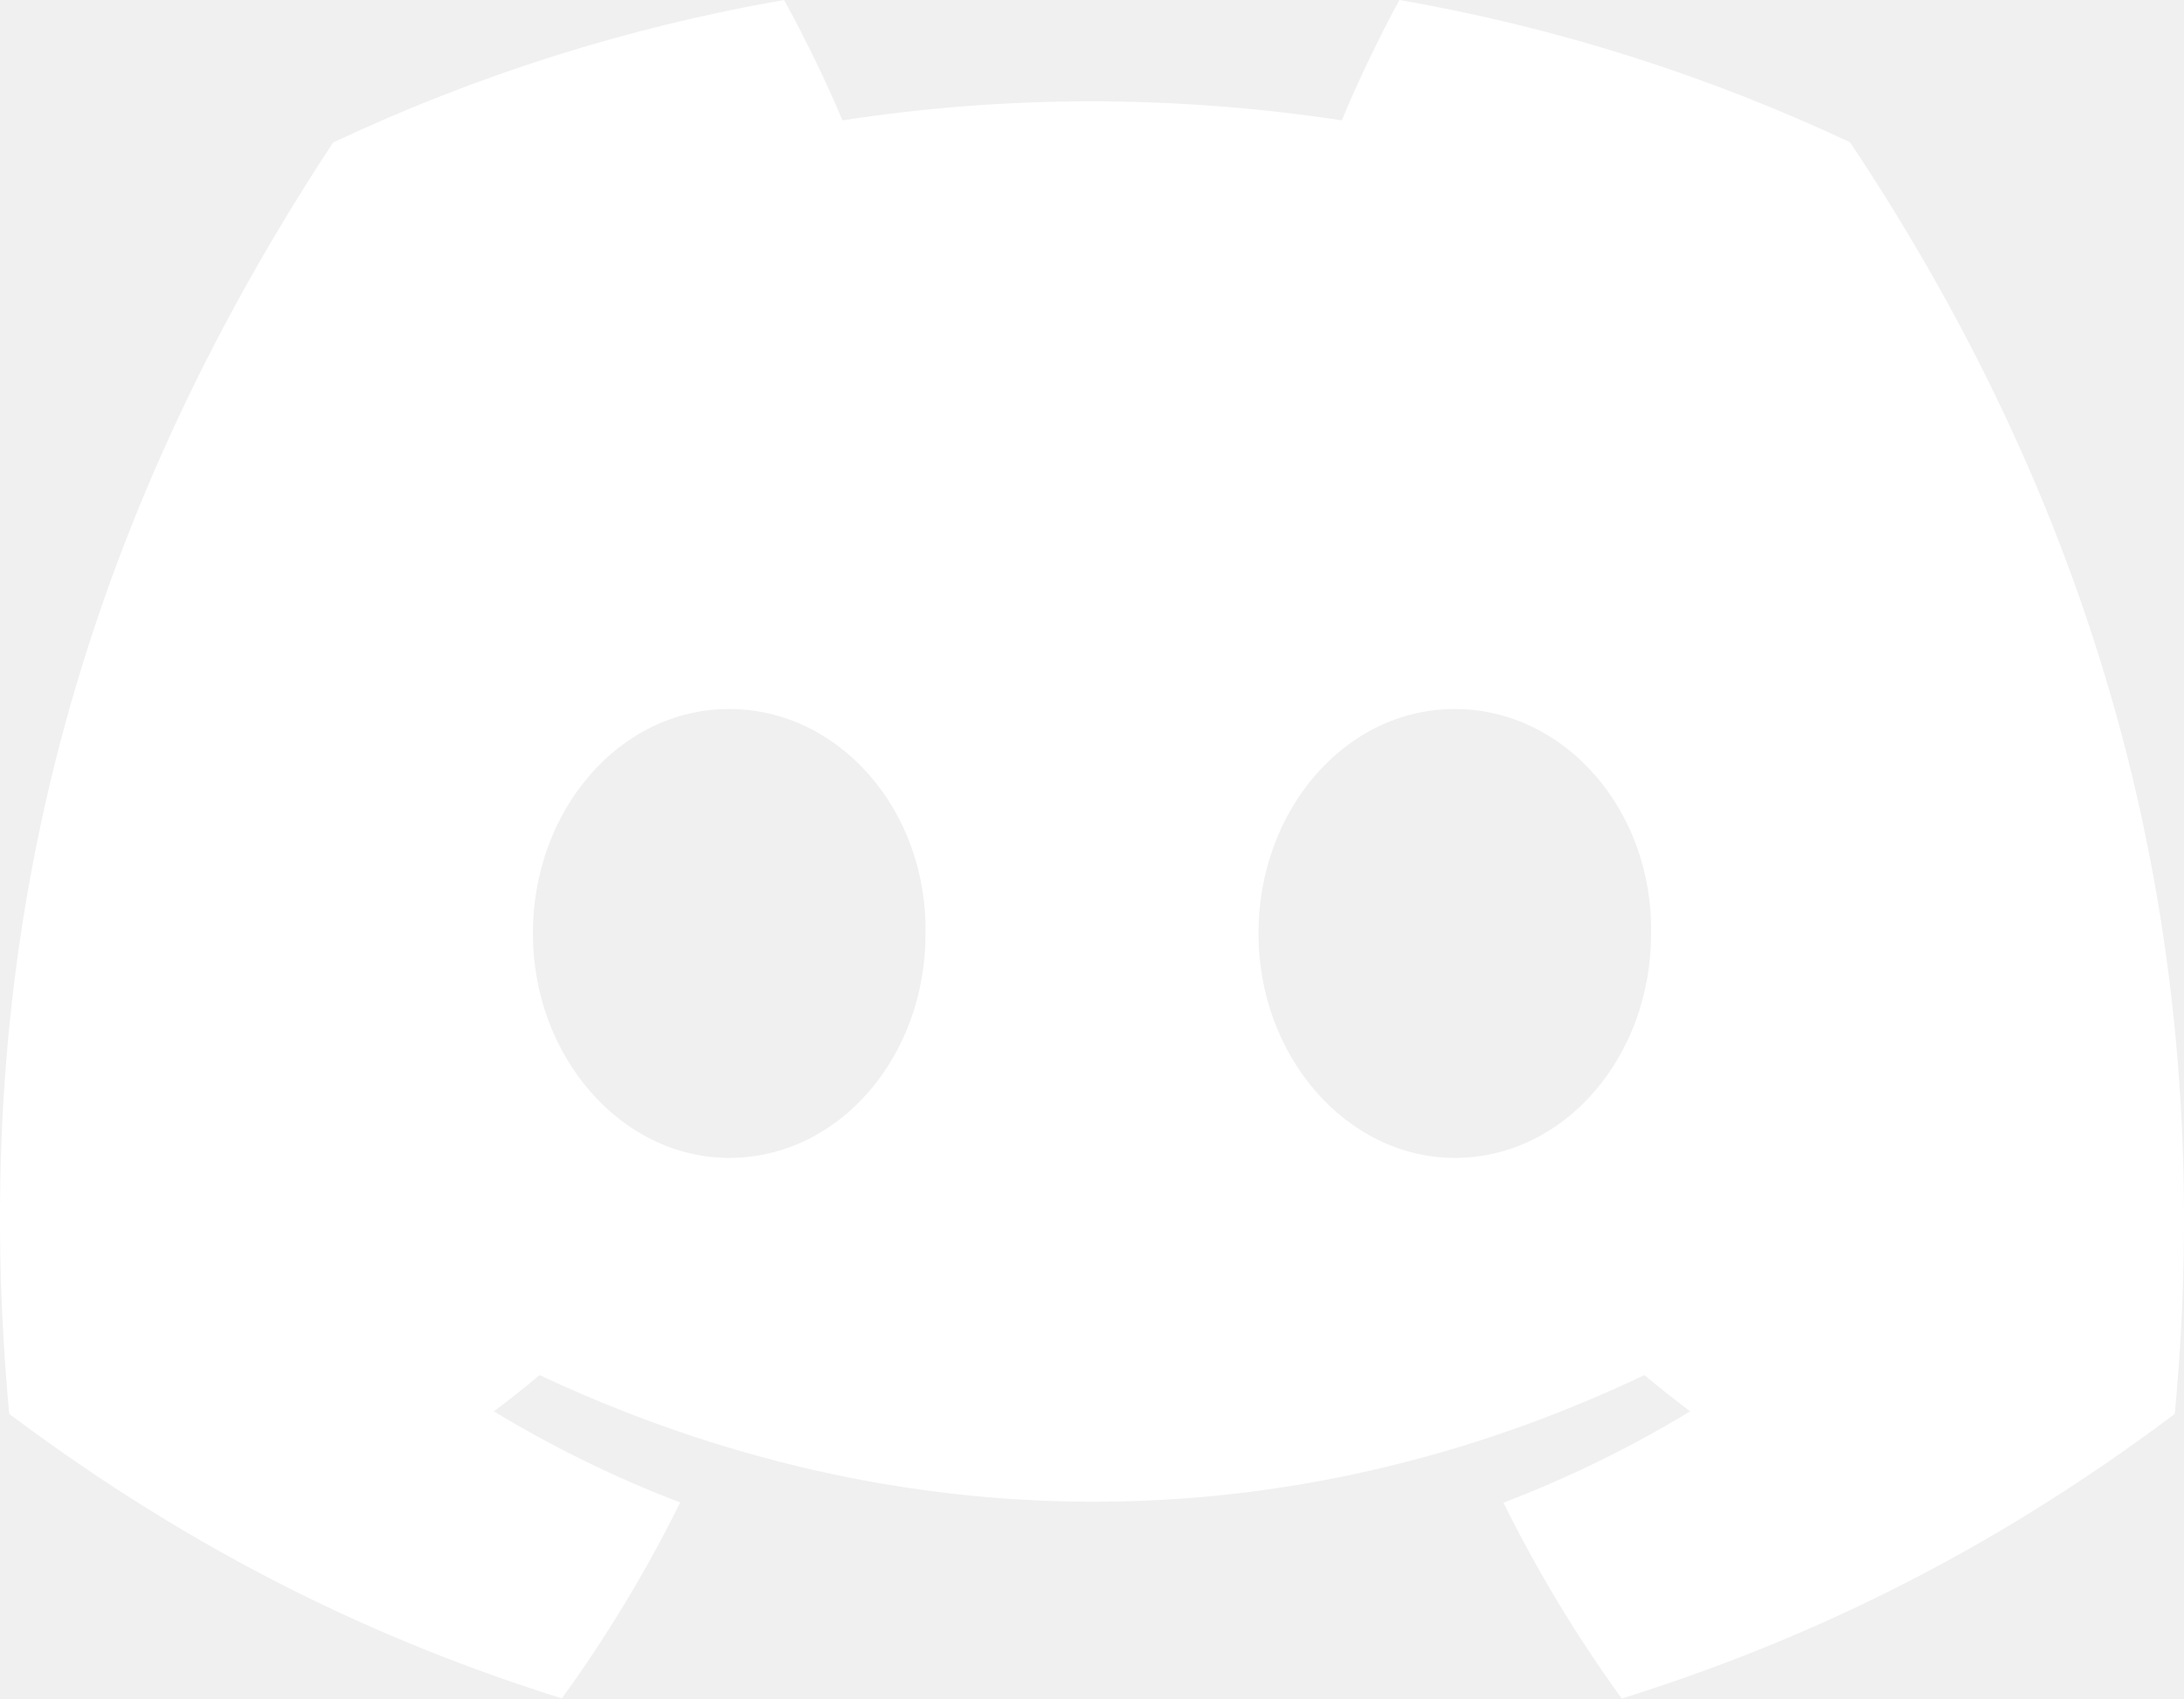
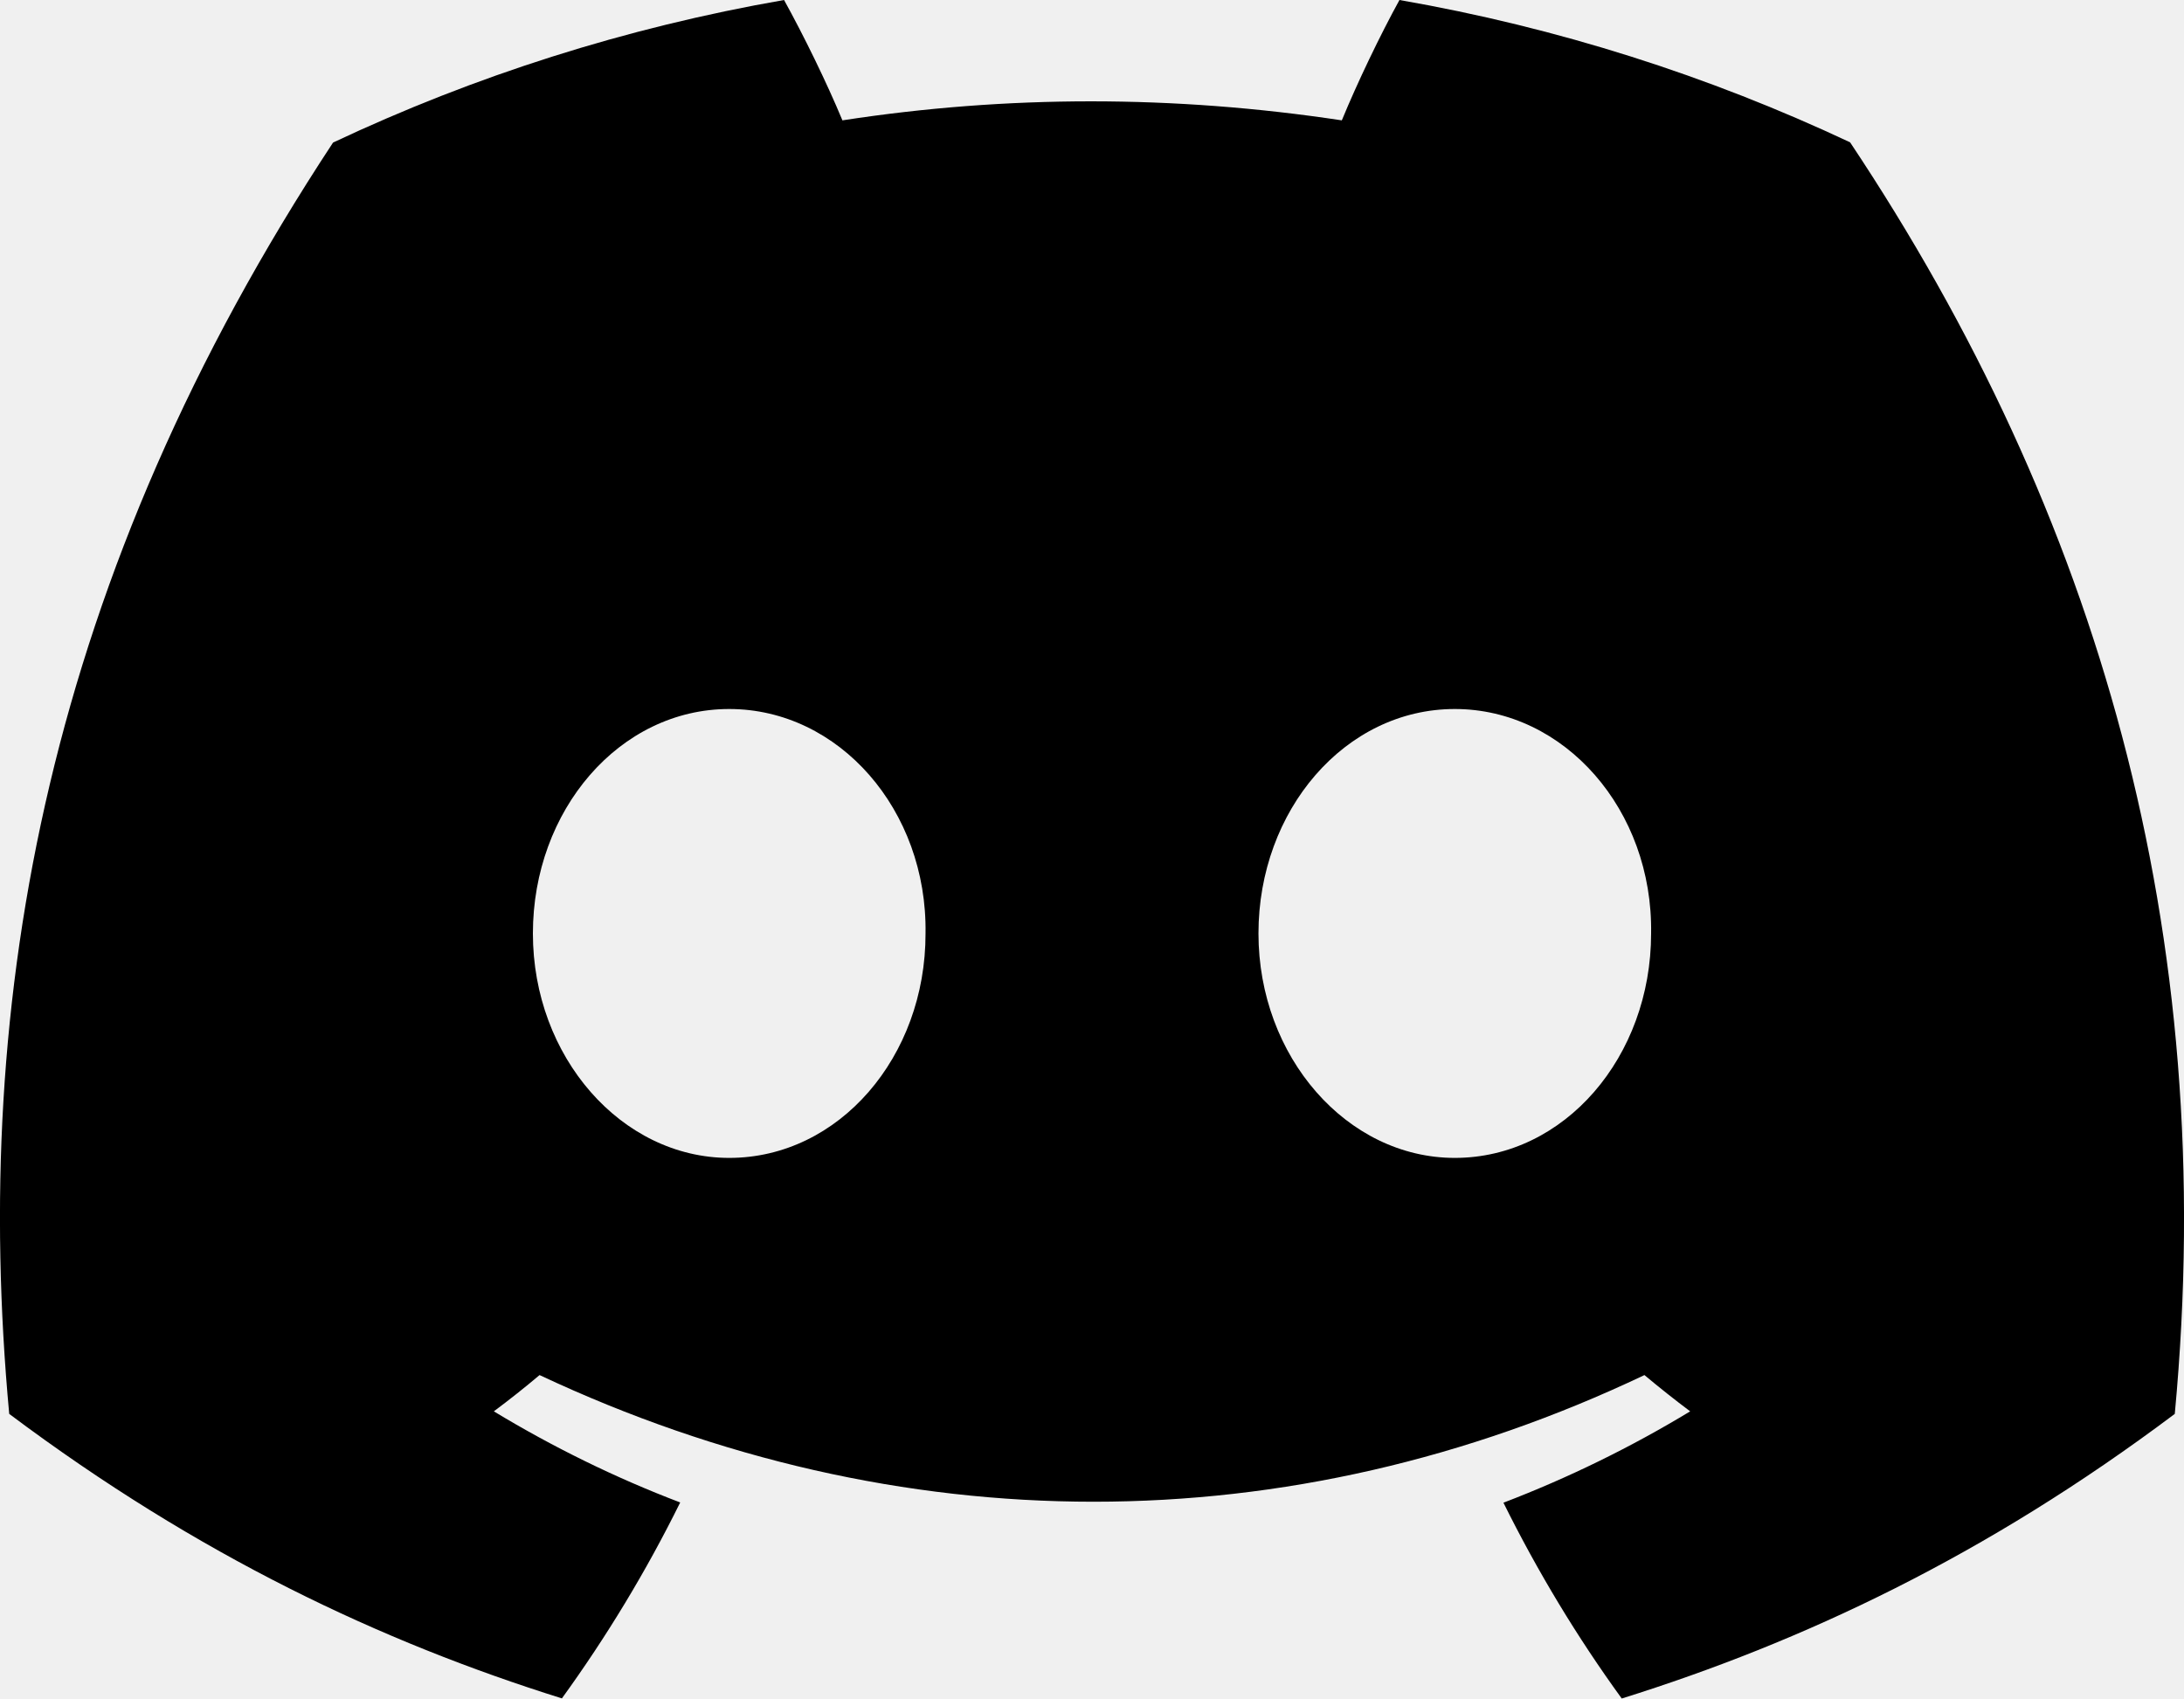
<svg xmlns="http://www.w3.org/2000/svg" width="18" height="14" viewBox="0 0 18 14" fill="">
-   <path style="fill: white" d="M15.248 1.173C14.082 0.625 12.837 0.227 11.534 0C11.374 0.291 11.187 0.681 11.059 0.992C9.674 0.783 8.302 0.783 6.943 0.992C6.814 0.681 6.623 0.291 6.462 0C5.158 0.227 3.91 0.626 2.745 1.175C0.395 4.744 -0.242 8.223 0.076 11.654C1.635 12.823 3.146 13.534 4.631 13.999C4.998 13.492 5.325 12.953 5.606 12.384C5.07 12.18 4.556 11.927 4.07 11.633C4.199 11.537 4.325 11.437 4.447 11.334C7.409 12.726 10.627 12.726 13.553 11.334C13.676 11.437 13.802 11.537 13.93 11.633C13.443 11.928 12.927 12.181 12.391 12.386C12.672 12.953 12.998 13.493 13.366 14C14.853 13.535 16.365 12.825 17.924 11.654C18.297 7.677 17.285 4.229 15.248 1.173ZM6.01 9.544C5.121 9.544 4.392 8.71 4.392 7.694C4.392 6.679 5.105 5.844 6.01 5.844C6.915 5.844 7.644 6.677 7.628 7.694C7.63 8.71 6.915 9.544 6.01 9.544ZM11.99 9.544C11.101 9.544 10.372 8.71 10.372 7.694C10.372 6.679 11.085 5.844 11.99 5.844C12.895 5.844 13.624 6.677 13.608 7.694C13.608 8.71 12.895 9.544 11.99 9.544Z" fill="#081026" />
+   <path style="fill: black" d="M15.248 1.173C14.082 0.625 12.837 0.227 11.534 0C11.374 0.291 11.187 0.681 11.059 0.992C9.674 0.783 8.302 0.783 6.943 0.992C6.814 0.681 6.623 0.291 6.462 0C5.158 0.227 3.91 0.626 2.745 1.175C0.395 4.744 -0.242 8.223 0.076 11.654C1.635 12.823 3.146 13.534 4.631 13.999C4.998 13.492 5.325 12.953 5.606 12.384C5.07 12.18 4.556 11.927 4.07 11.633C4.199 11.537 4.325 11.437 4.447 11.334C7.409 12.726 10.627 12.726 13.553 11.334C13.676 11.437 13.802 11.537 13.93 11.633C13.443 11.928 12.927 12.181 12.391 12.386C12.672 12.953 12.998 13.493 13.366 14C14.853 13.535 16.365 12.825 17.924 11.654C18.297 7.677 17.285 4.229 15.248 1.173ZM6.01 9.544C5.121 9.544 4.392 8.71 4.392 7.694C4.392 6.679 5.105 5.844 6.01 5.844C6.915 5.844 7.644 6.677 7.628 7.694C7.63 8.71 6.915 9.544 6.01 9.544ZM11.99 9.544C11.101 9.544 10.372 8.71 10.372 7.694C10.372 6.679 11.085 5.844 11.99 5.844C12.895 5.844 13.624 6.677 13.608 7.694C13.608 8.71 12.895 9.544 11.99 9.544Z" fill="#081026" />
</svg>
